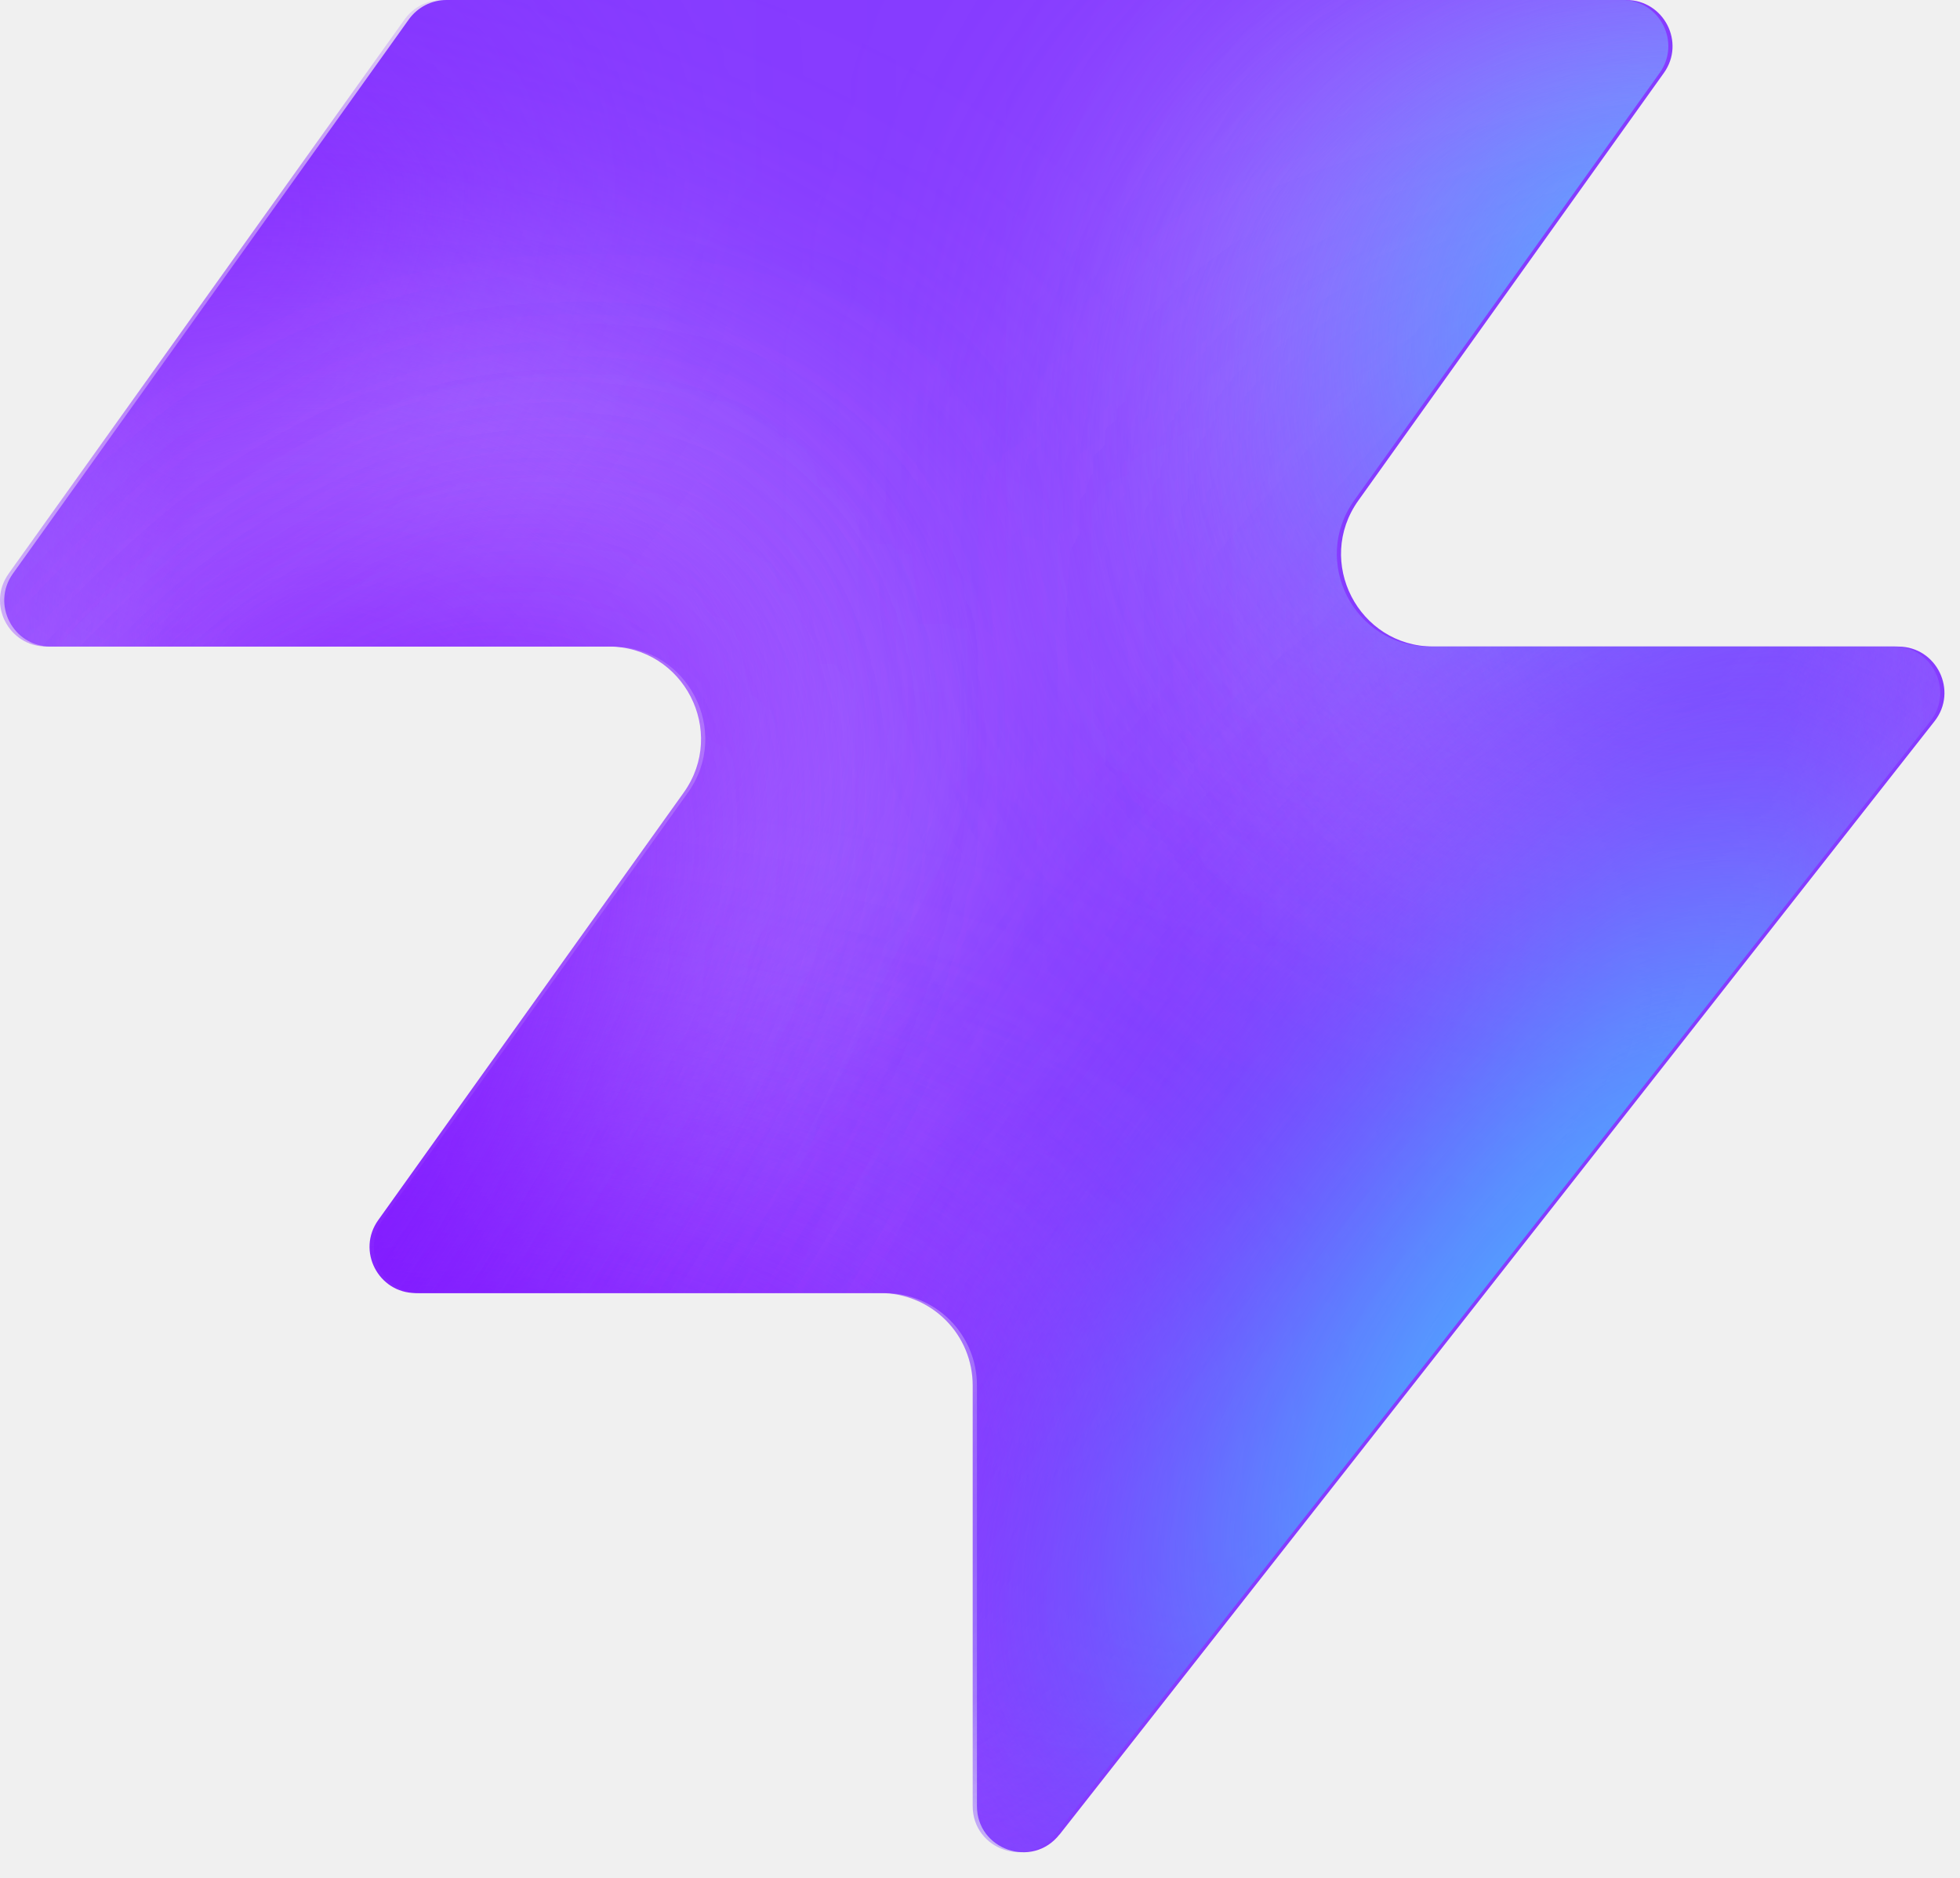
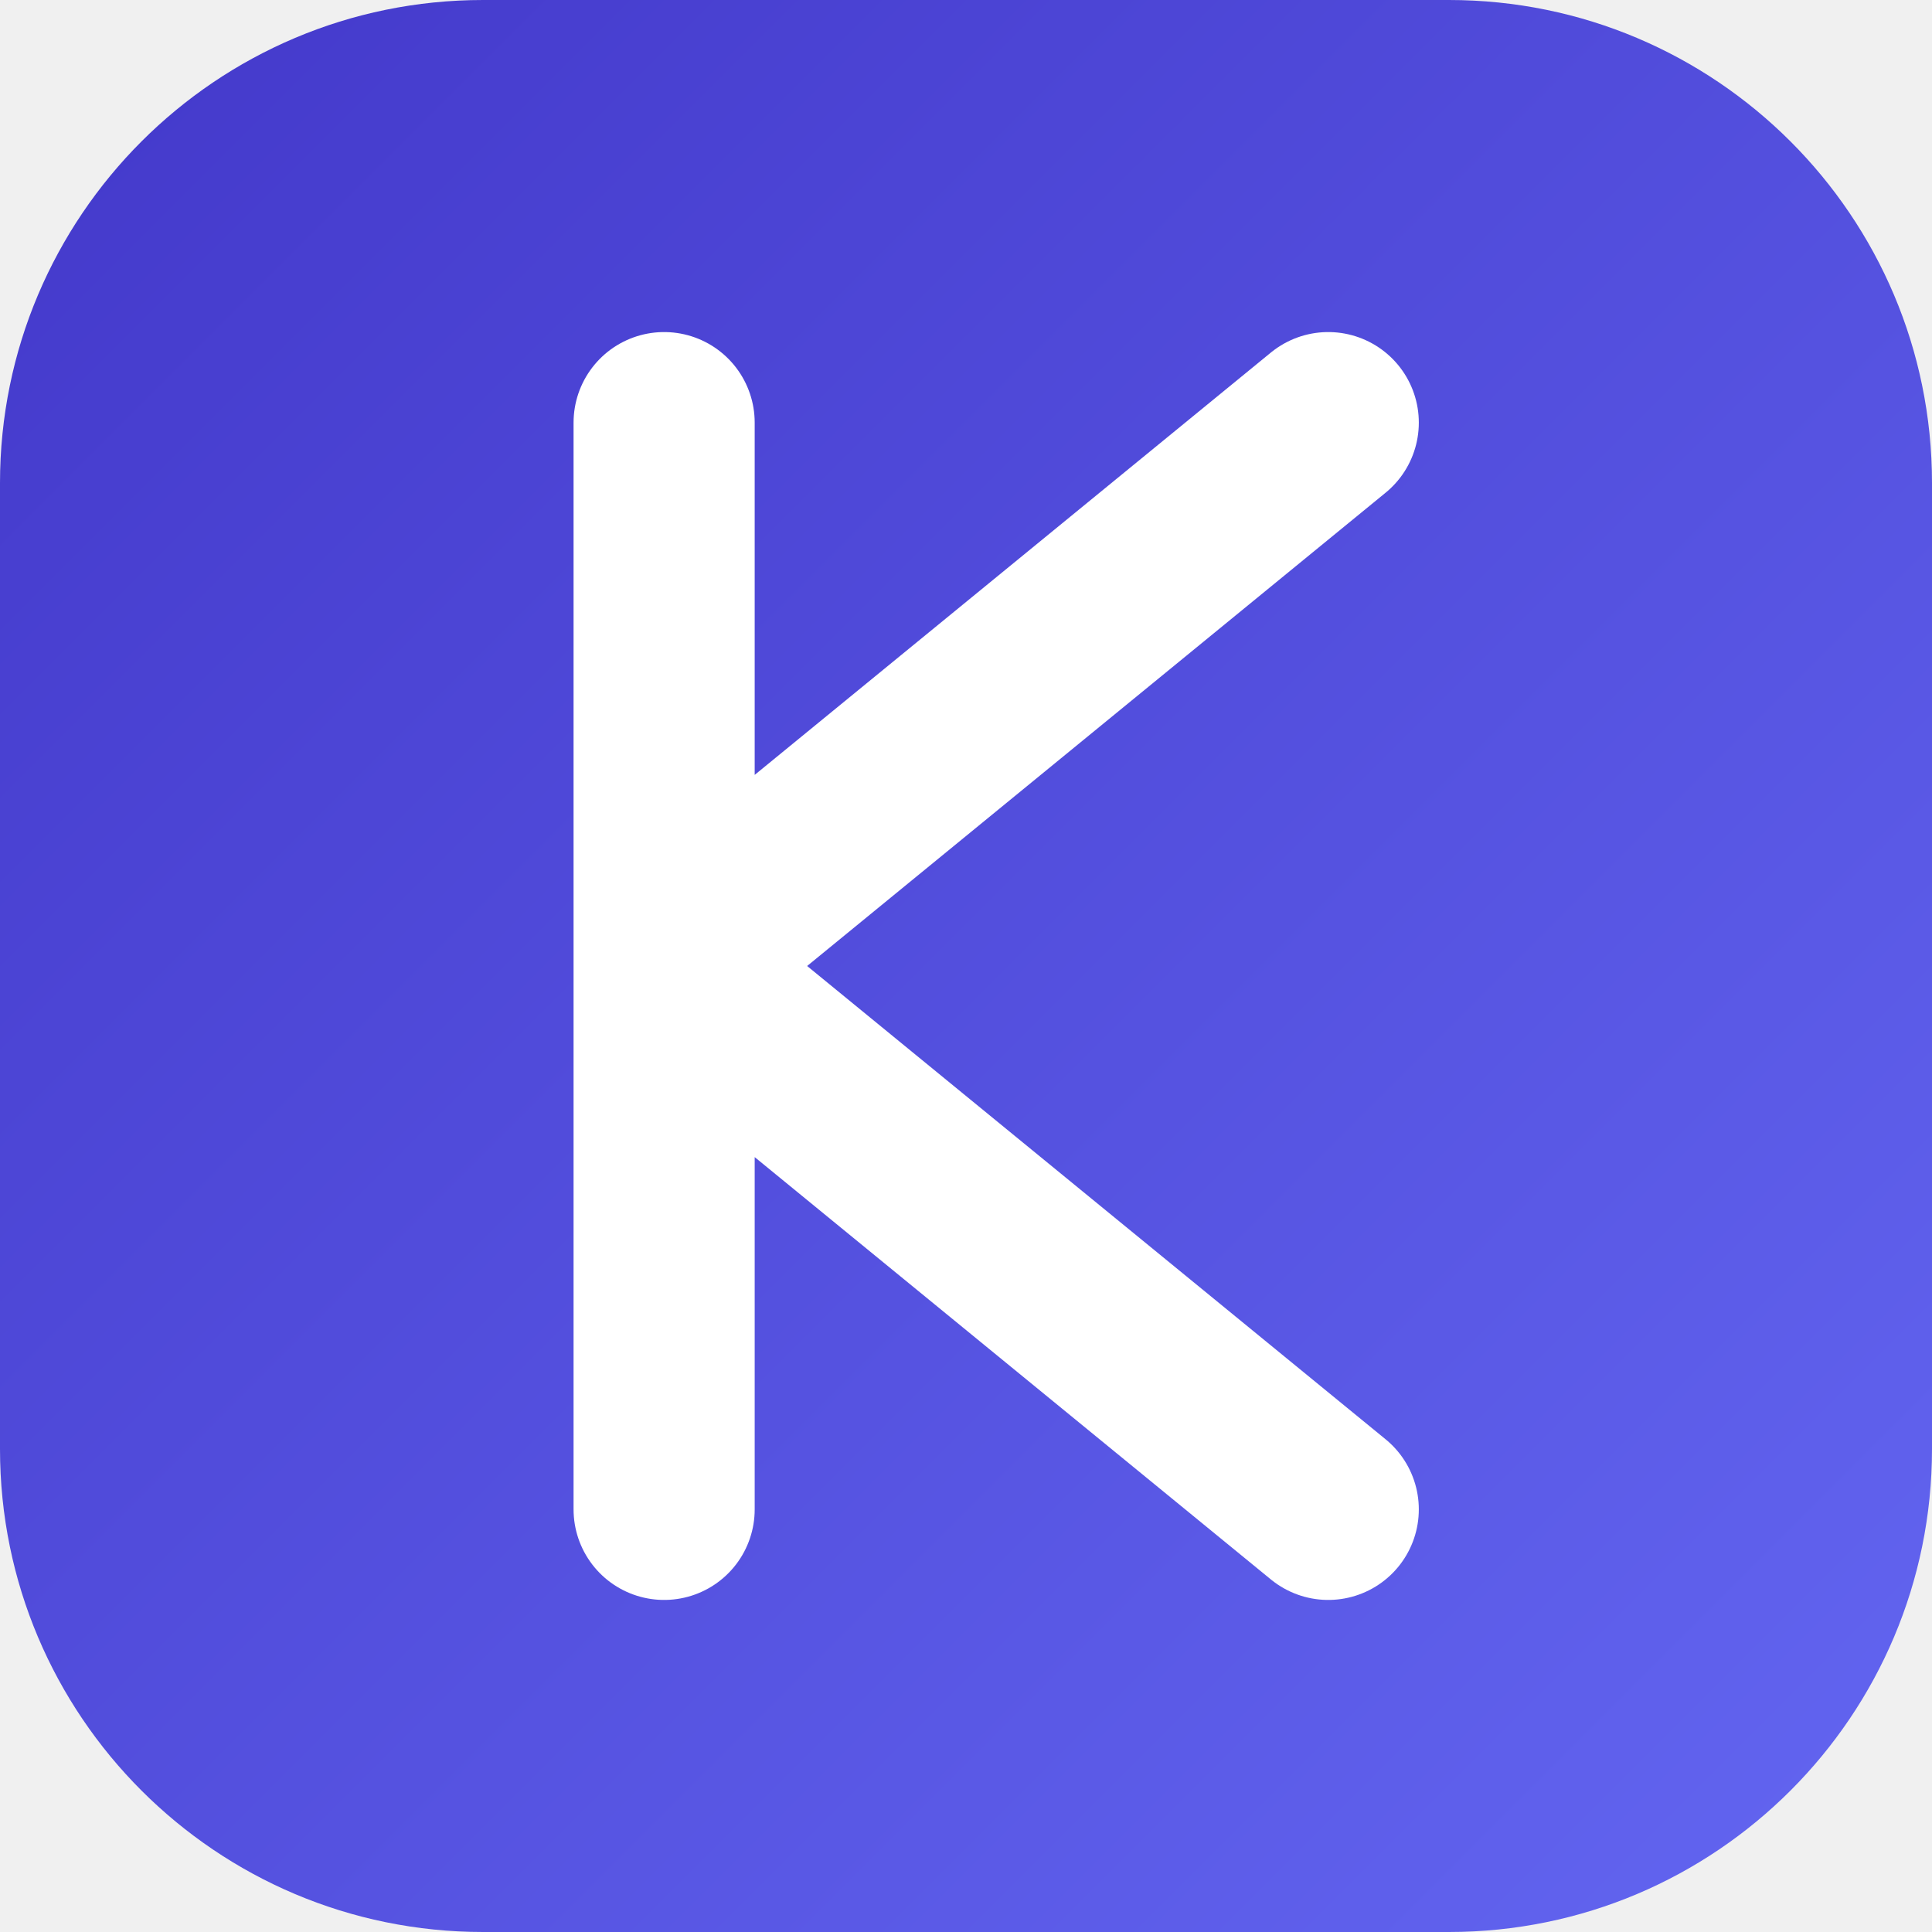
- <svg xmlns="http://www.w3.org/2000/svg" width="48" height="46" fill="none" viewBox="0 0 48 46">
-   <path fill="#863bff" d="M25.946 44.938c-.664.845-2.021.375-2.021-.698V33.937a2.26 2.26 0 0 0-2.262-2.262H10.287c-.92 0-1.456-1.04-.92-1.788l7.48-10.471c1.07-1.497 0-3.578-1.842-3.578H1.237c-.92 0-1.456-1.04-.92-1.788L10.013.474c.214-.297.556-.474.92-.474h28.894c.92 0 1.456 1.04.92 1.788l-7.48 10.471c-1.07 1.498 0 3.579 1.842 3.579h11.377c.943 0 1.473 1.088.89 1.83L25.947 44.94z" style="fill:#863bff;fill:color(display-p3 .525 .23 1);fill-opacity:1" />
-   <mask id="a" width="48" height="46" x="0" y="0" maskUnits="userSpaceOnUse" style="mask-type:alpha">
-     <path fill="#000" d="M25.842 44.938c-.664.844-2.021.375-2.021-.698V33.937a2.26 2.26 0 0 0-2.262-2.262H10.183c-.92 0-1.456-1.04-.92-1.788l7.48-10.471c1.07-1.498 0-3.579-1.842-3.579H1.133c-.92 0-1.456-1.04-.92-1.787L9.91.473c.214-.297.556-.474.92-.474h28.894c.92 0 1.456 1.04.92 1.788l-7.48 10.471c-1.07 1.498 0 3.578 1.842 3.578h11.377c.943 0 1.473 1.088.89 1.832L25.843 44.94z" style="fill:#000;fill-opacity:1" />
-   </mask>
-   <g mask="url(#a)">
-     <g filter="url(#b)">
-       <ellipse cx="5.508" cy="14.704" fill="#ede6ff" rx="5.508" ry="14.704" style="fill:#ede6ff;fill:color(display-p3 .927 .903 1);fill-opacity:1" transform="matrix(.00324 1 1 -.00324 -4.47 31.516)" />
-     </g>
-     <g filter="url(#c)">
-       <ellipse cx="10.399" cy="29.851" fill="#ede6ff" rx="10.399" ry="29.851" style="fill:#ede6ff;fill:color(display-p3 .927 .903 1);fill-opacity:1" transform="matrix(.00324 1 1 -.00324 -39.328 7.883)" />
-     </g>
-     <g filter="url(#d)">
-       <ellipse cx="5.508" cy="30.487" fill="#7e14ff" rx="5.508" ry="30.487" style="fill:#7e14ff;fill:color(display-p3 .492 .077 1);fill-opacity:1" transform="rotate(89.814 -25.913 -14.639)scale(1 -1)" />
-     </g>
-     <g filter="url(#e)">
-       <ellipse cx="5.508" cy="30.599" fill="#7e14ff" rx="5.508" ry="30.599" style="fill:#7e14ff;fill:color(display-p3 .492 .077 1);fill-opacity:1" transform="rotate(89.814 -32.644 -3.334)scale(1 -1)" />
-     </g>
-     <g filter="url(#f)">
-       <ellipse cx="5.508" cy="30.599" fill="#7e14ff" rx="5.508" ry="30.599" style="fill:#7e14ff;fill:color(display-p3 .492 .077 1);fill-opacity:1" transform="matrix(.00324 1 1 -.00324 -34.34 30.47)" />
-     </g>
-     <g filter="url(#g)">
-       <ellipse cx="14.072" cy="22.078" fill="#ede6ff" rx="14.072" ry="22.078" style="fill:#ede6ff;fill:color(display-p3 .927 .903 1);fill-opacity:1" transform="rotate(93.35 24.506 48.493)scale(-1 1)" />
-     </g>
-     <g filter="url(#h)">
-       <ellipse cx="3.47" cy="21.501" fill="#7e14ff" rx="3.47" ry="21.501" style="fill:#7e14ff;fill:color(display-p3 .492 .077 1);fill-opacity:1" transform="rotate(89.009 28.708 47.59)scale(-1 1)" />
-     </g>
-     <g filter="url(#i)">
-       <ellipse cx="3.47" cy="21.501" fill="#7e14ff" rx="3.47" ry="21.501" style="fill:#7e14ff;fill:color(display-p3 .492 .077 1);fill-opacity:1" transform="rotate(89.009 28.708 47.59)scale(-1 1)" />
-     </g>
-     <g filter="url(#j)">
-       <ellipse cx=".387" cy="8.972" fill="#7e14ff" rx="4.407" ry="29.108" style="fill:#7e14ff;fill:color(display-p3 .492 .077 1);fill-opacity:1" transform="rotate(39.51 .387 8.972)" />
-     </g>
-     <g filter="url(#k)">
-       <ellipse cx="47.523" cy="-6.092" fill="#7e14ff" rx="4.407" ry="29.108" style="fill:#7e14ff;fill:color(display-p3 .492 .077 1);fill-opacity:1" transform="rotate(37.892 47.523 -6.092)" />
-     </g>
-     <g filter="url(#l)">
-       <ellipse cx="41.412" cy="6.333" fill="#47bfff" rx="5.971" ry="9.665" style="fill:#47bfff;fill:color(display-p3 .28 .748 1);fill-opacity:1" transform="rotate(37.892 41.412 6.333)" />
-     </g>
-     <g filter="url(#m)">
-       <ellipse cx="-1.879" cy="38.332" fill="#7e14ff" rx="4.407" ry="29.108" style="fill:#7e14ff;fill:color(display-p3 .492 .077 1);fill-opacity:1" transform="rotate(37.892 -1.88 38.332)" />
-     </g>
-     <g filter="url(#n)">
-       <ellipse cx="-1.879" cy="38.332" fill="#7e14ff" rx="4.407" ry="29.108" style="fill:#7e14ff;fill:color(display-p3 .492 .077 1);fill-opacity:1" transform="rotate(37.892 -1.88 38.332)" />
-     </g>
-     <g filter="url(#o)">
-       <ellipse cx="35.651" cy="29.907" fill="#7e14ff" rx="4.407" ry="29.108" style="fill:#7e14ff;fill:color(display-p3 .492 .077 1);fill-opacity:1" transform="rotate(37.892 35.651 29.907)" />
-     </g>
-     <g filter="url(#p)">
-       <ellipse cx="38.418" cy="32.4" fill="#47bfff" rx="5.971" ry="15.297" style="fill:#47bfff;fill:color(display-p3 .28 .748 1);fill-opacity:1" transform="rotate(37.892 38.418 32.4)" />
-     </g>
-   </g>
+ <svg xmlns="http://www.w3.org/2000/svg" viewBox="0 0 32 32">
  <defs>
-     <filter id="b" width="60.045" height="41.654" x="-19.77" y="16.149" color-interpolation-filters="sRGB" filterUnits="userSpaceOnUse">
-       <feFlood flood-opacity="0" result="BackgroundImageFix" />
-       <feBlend in="SourceGraphic" in2="BackgroundImageFix" result="shape" />
-       <feGaussianBlur result="effect1_foregroundBlur_2002_17158" stdDeviation="7.659" />
-     </filter>
-     <filter id="c" width="90.34" height="51.437" x="-54.613" y="-7.533" color-interpolation-filters="sRGB" filterUnits="userSpaceOnUse">
-       <feFlood flood-opacity="0" result="BackgroundImageFix" />
-       <feBlend in="SourceGraphic" in2="BackgroundImageFix" result="shape" />
-       <feGaussianBlur result="effect1_foregroundBlur_2002_17158" stdDeviation="7.659" />
-     </filter>
-     <filter id="d" width="79.355" height="29.4" x="-49.64" y="2.03" color-interpolation-filters="sRGB" filterUnits="userSpaceOnUse">
-       <feFlood flood-opacity="0" result="BackgroundImageFix" />
-       <feBlend in="SourceGraphic" in2="BackgroundImageFix" result="shape" />
-       <feGaussianBlur result="effect1_foregroundBlur_2002_17158" stdDeviation="4.596" />
-     </filter>
-     <filter id="e" width="79.579" height="29.4" x="-45.045" y="20.029" color-interpolation-filters="sRGB" filterUnits="userSpaceOnUse">
-       <feFlood flood-opacity="0" result="BackgroundImageFix" />
-       <feBlend in="SourceGraphic" in2="BackgroundImageFix" result="shape" />
-       <feGaussianBlur result="effect1_foregroundBlur_2002_17158" stdDeviation="4.596" />
-     </filter>
-     <filter id="f" width="79.579" height="29.4" x="-43.513" y="21.178" color-interpolation-filters="sRGB" filterUnits="userSpaceOnUse">
-       <feFlood flood-opacity="0" result="BackgroundImageFix" />
-       <feBlend in="SourceGraphic" in2="BackgroundImageFix" result="shape" />
-       <feGaussianBlur result="effect1_foregroundBlur_2002_17158" stdDeviation="4.596" />
-     </filter>
-     <filter id="g" width="74.749" height="58.852" x="15.756" y="-17.901" color-interpolation-filters="sRGB" filterUnits="userSpaceOnUse">
-       <feFlood flood-opacity="0" result="BackgroundImageFix" />
-       <feBlend in="SourceGraphic" in2="BackgroundImageFix" result="shape" />
-       <feGaussianBlur result="effect1_foregroundBlur_2002_17158" stdDeviation="7.659" />
-     </filter>
-     <filter id="h" width="61.377" height="25.362" x="23.548" y="2.284" color-interpolation-filters="sRGB" filterUnits="userSpaceOnUse">
-       <feFlood flood-opacity="0" result="BackgroundImageFix" />
-       <feBlend in="SourceGraphic" in2="BackgroundImageFix" result="shape" />
-       <feGaussianBlur result="effect1_foregroundBlur_2002_17158" stdDeviation="4.596" />
-     </filter>
-     <filter id="i" width="61.377" height="25.362" x="23.548" y="2.284" color-interpolation-filters="sRGB" filterUnits="userSpaceOnUse">
-       <feFlood flood-opacity="0" result="BackgroundImageFix" />
-       <feBlend in="SourceGraphic" in2="BackgroundImageFix" result="shape" />
-       <feGaussianBlur result="effect1_foregroundBlur_2002_17158" stdDeviation="4.596" />
-     </filter>
-     <filter id="j" width="56.045" height="63.649" x="-27.636" y="-22.853" color-interpolation-filters="sRGB" filterUnits="userSpaceOnUse">
-       <feFlood flood-opacity="0" result="BackgroundImageFix" />
-       <feBlend in="SourceGraphic" in2="BackgroundImageFix" result="shape" />
-       <feGaussianBlur result="effect1_foregroundBlur_2002_17158" stdDeviation="4.596" />
-     </filter>
-     <filter id="k" width="54.814" height="64.646" x="20.116" y="-38.415" color-interpolation-filters="sRGB" filterUnits="userSpaceOnUse">
-       <feFlood flood-opacity="0" result="BackgroundImageFix" />
-       <feBlend in="SourceGraphic" in2="BackgroundImageFix" result="shape" />
-       <feGaussianBlur result="effect1_foregroundBlur_2002_17158" stdDeviation="4.596" />
-     </filter>
-     <filter id="l" width="33.541" height="35.313" x="24.641" y="-11.323" color-interpolation-filters="sRGB" filterUnits="userSpaceOnUse">
-       <feFlood flood-opacity="0" result="BackgroundImageFix" />
-       <feBlend in="SourceGraphic" in2="BackgroundImageFix" result="shape" />
-       <feGaussianBlur result="effect1_foregroundBlur_2002_17158" stdDeviation="4.596" />
-     </filter>
-     <filter id="m" width="54.814" height="64.646" x="-29.286" y="6.009" color-interpolation-filters="sRGB" filterUnits="userSpaceOnUse">
-       <feFlood flood-opacity="0" result="BackgroundImageFix" />
-       <feBlend in="SourceGraphic" in2="BackgroundImageFix" result="shape" />
-       <feGaussianBlur result="effect1_foregroundBlur_2002_17158" stdDeviation="4.596" />
-     </filter>
-     <filter id="n" width="54.814" height="64.646" x="-29.286" y="6.009" color-interpolation-filters="sRGB" filterUnits="userSpaceOnUse">
-       <feFlood flood-opacity="0" result="BackgroundImageFix" />
-       <feBlend in="SourceGraphic" in2="BackgroundImageFix" result="shape" />
-       <feGaussianBlur result="effect1_foregroundBlur_2002_17158" stdDeviation="4.596" />
-     </filter>
-     <filter id="o" width="54.814" height="64.646" x="8.244" y="-2.416" color-interpolation-filters="sRGB" filterUnits="userSpaceOnUse">
-       <feFlood flood-opacity="0" result="BackgroundImageFix" />
-       <feBlend in="SourceGraphic" in2="BackgroundImageFix" result="shape" />
-       <feGaussianBlur result="effect1_foregroundBlur_2002_17158" stdDeviation="4.596" />
-     </filter>
-     <filter id="p" width="39.409" height="43.623" x="18.713" y="10.588" color-interpolation-filters="sRGB" filterUnits="userSpaceOnUse">
-       <feFlood flood-opacity="0" result="BackgroundImageFix" />
-       <feBlend in="SourceGraphic" in2="BackgroundImageFix" result="shape" />
-       <feGaussianBlur result="effect1_foregroundBlur_2002_17158" stdDeviation="4.596" />
-     </filter>
+     <linearGradient id="kakshaGrad" x1="0" y1="0" x2="32" y2="32" gradientUnits="userSpaceOnUse">
+       <stop offset="0%" stop-color="#4338CA" />
+       <stop offset="100%" stop-color="#6366F1" />
+     </linearGradient>
  </defs>
+   <rect width="32" height="32" rx="8" fill="url(#kakshaGrad)" />
+   <path d="M11 7v18M11 16l11-9M11 16l11 9" fill="none" stroke="#FFFFFF" stroke-width="3" stroke-linecap="round" stroke-linejoin="round" />
</svg>
